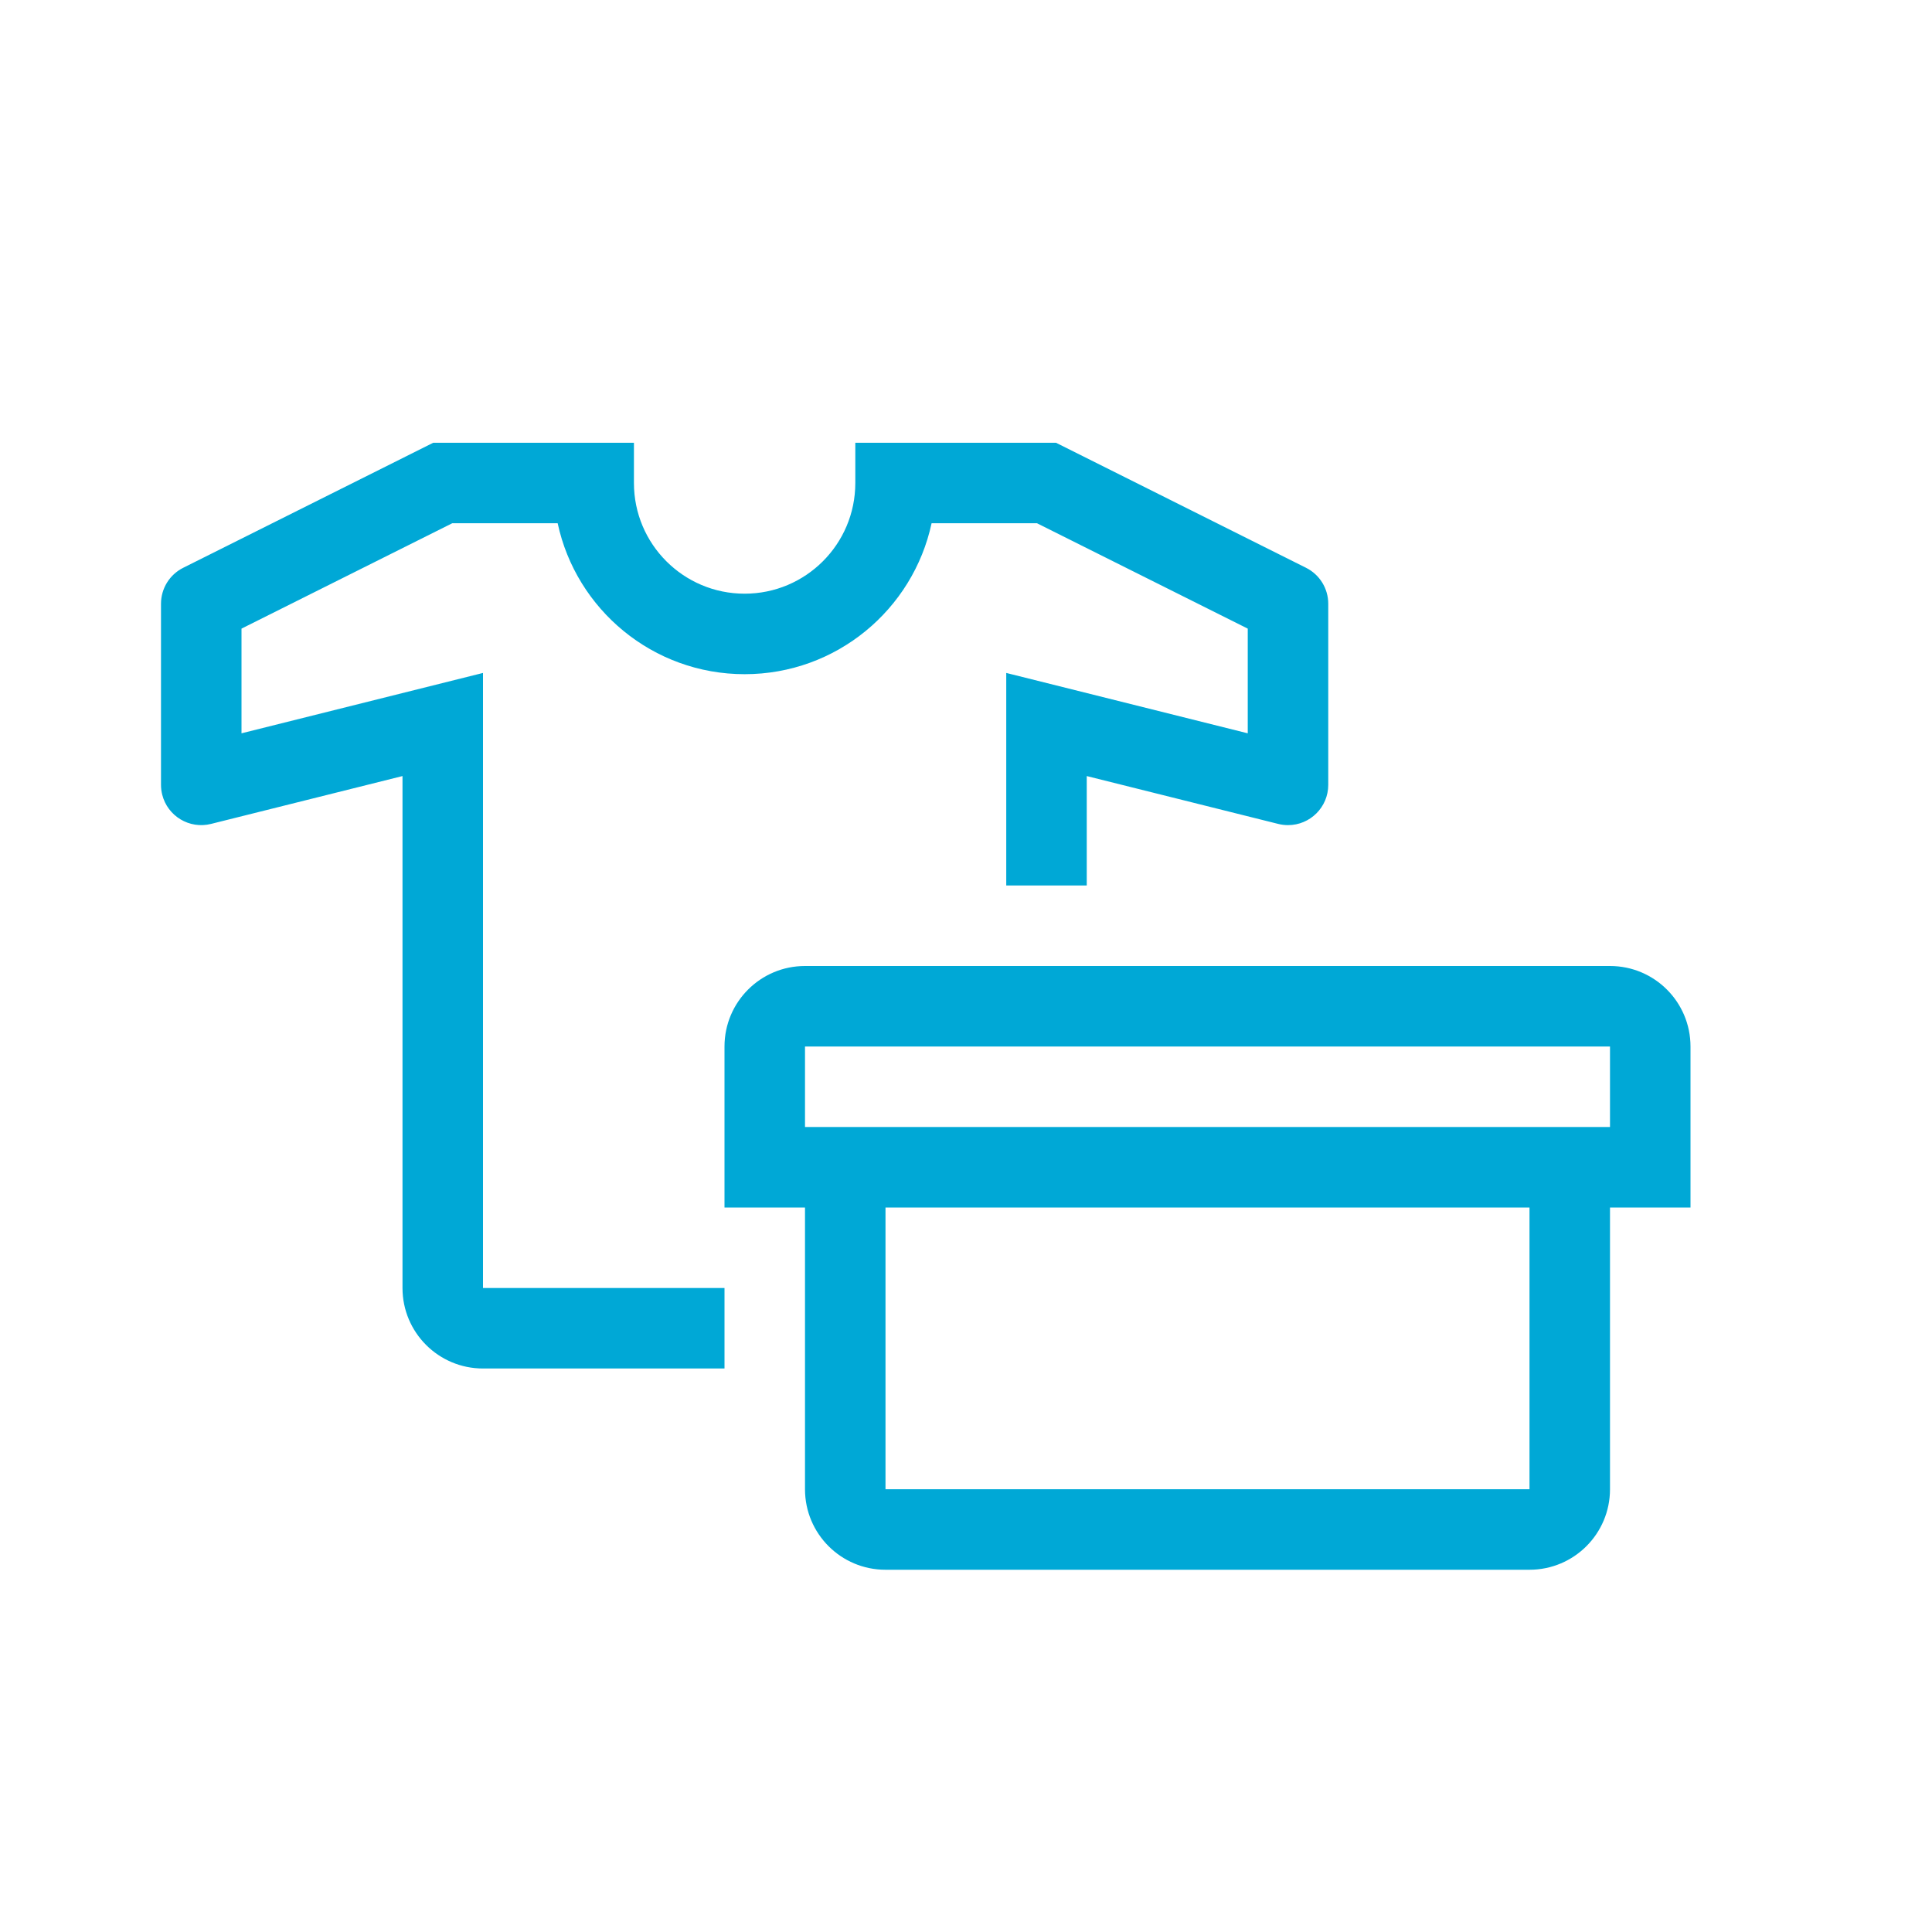
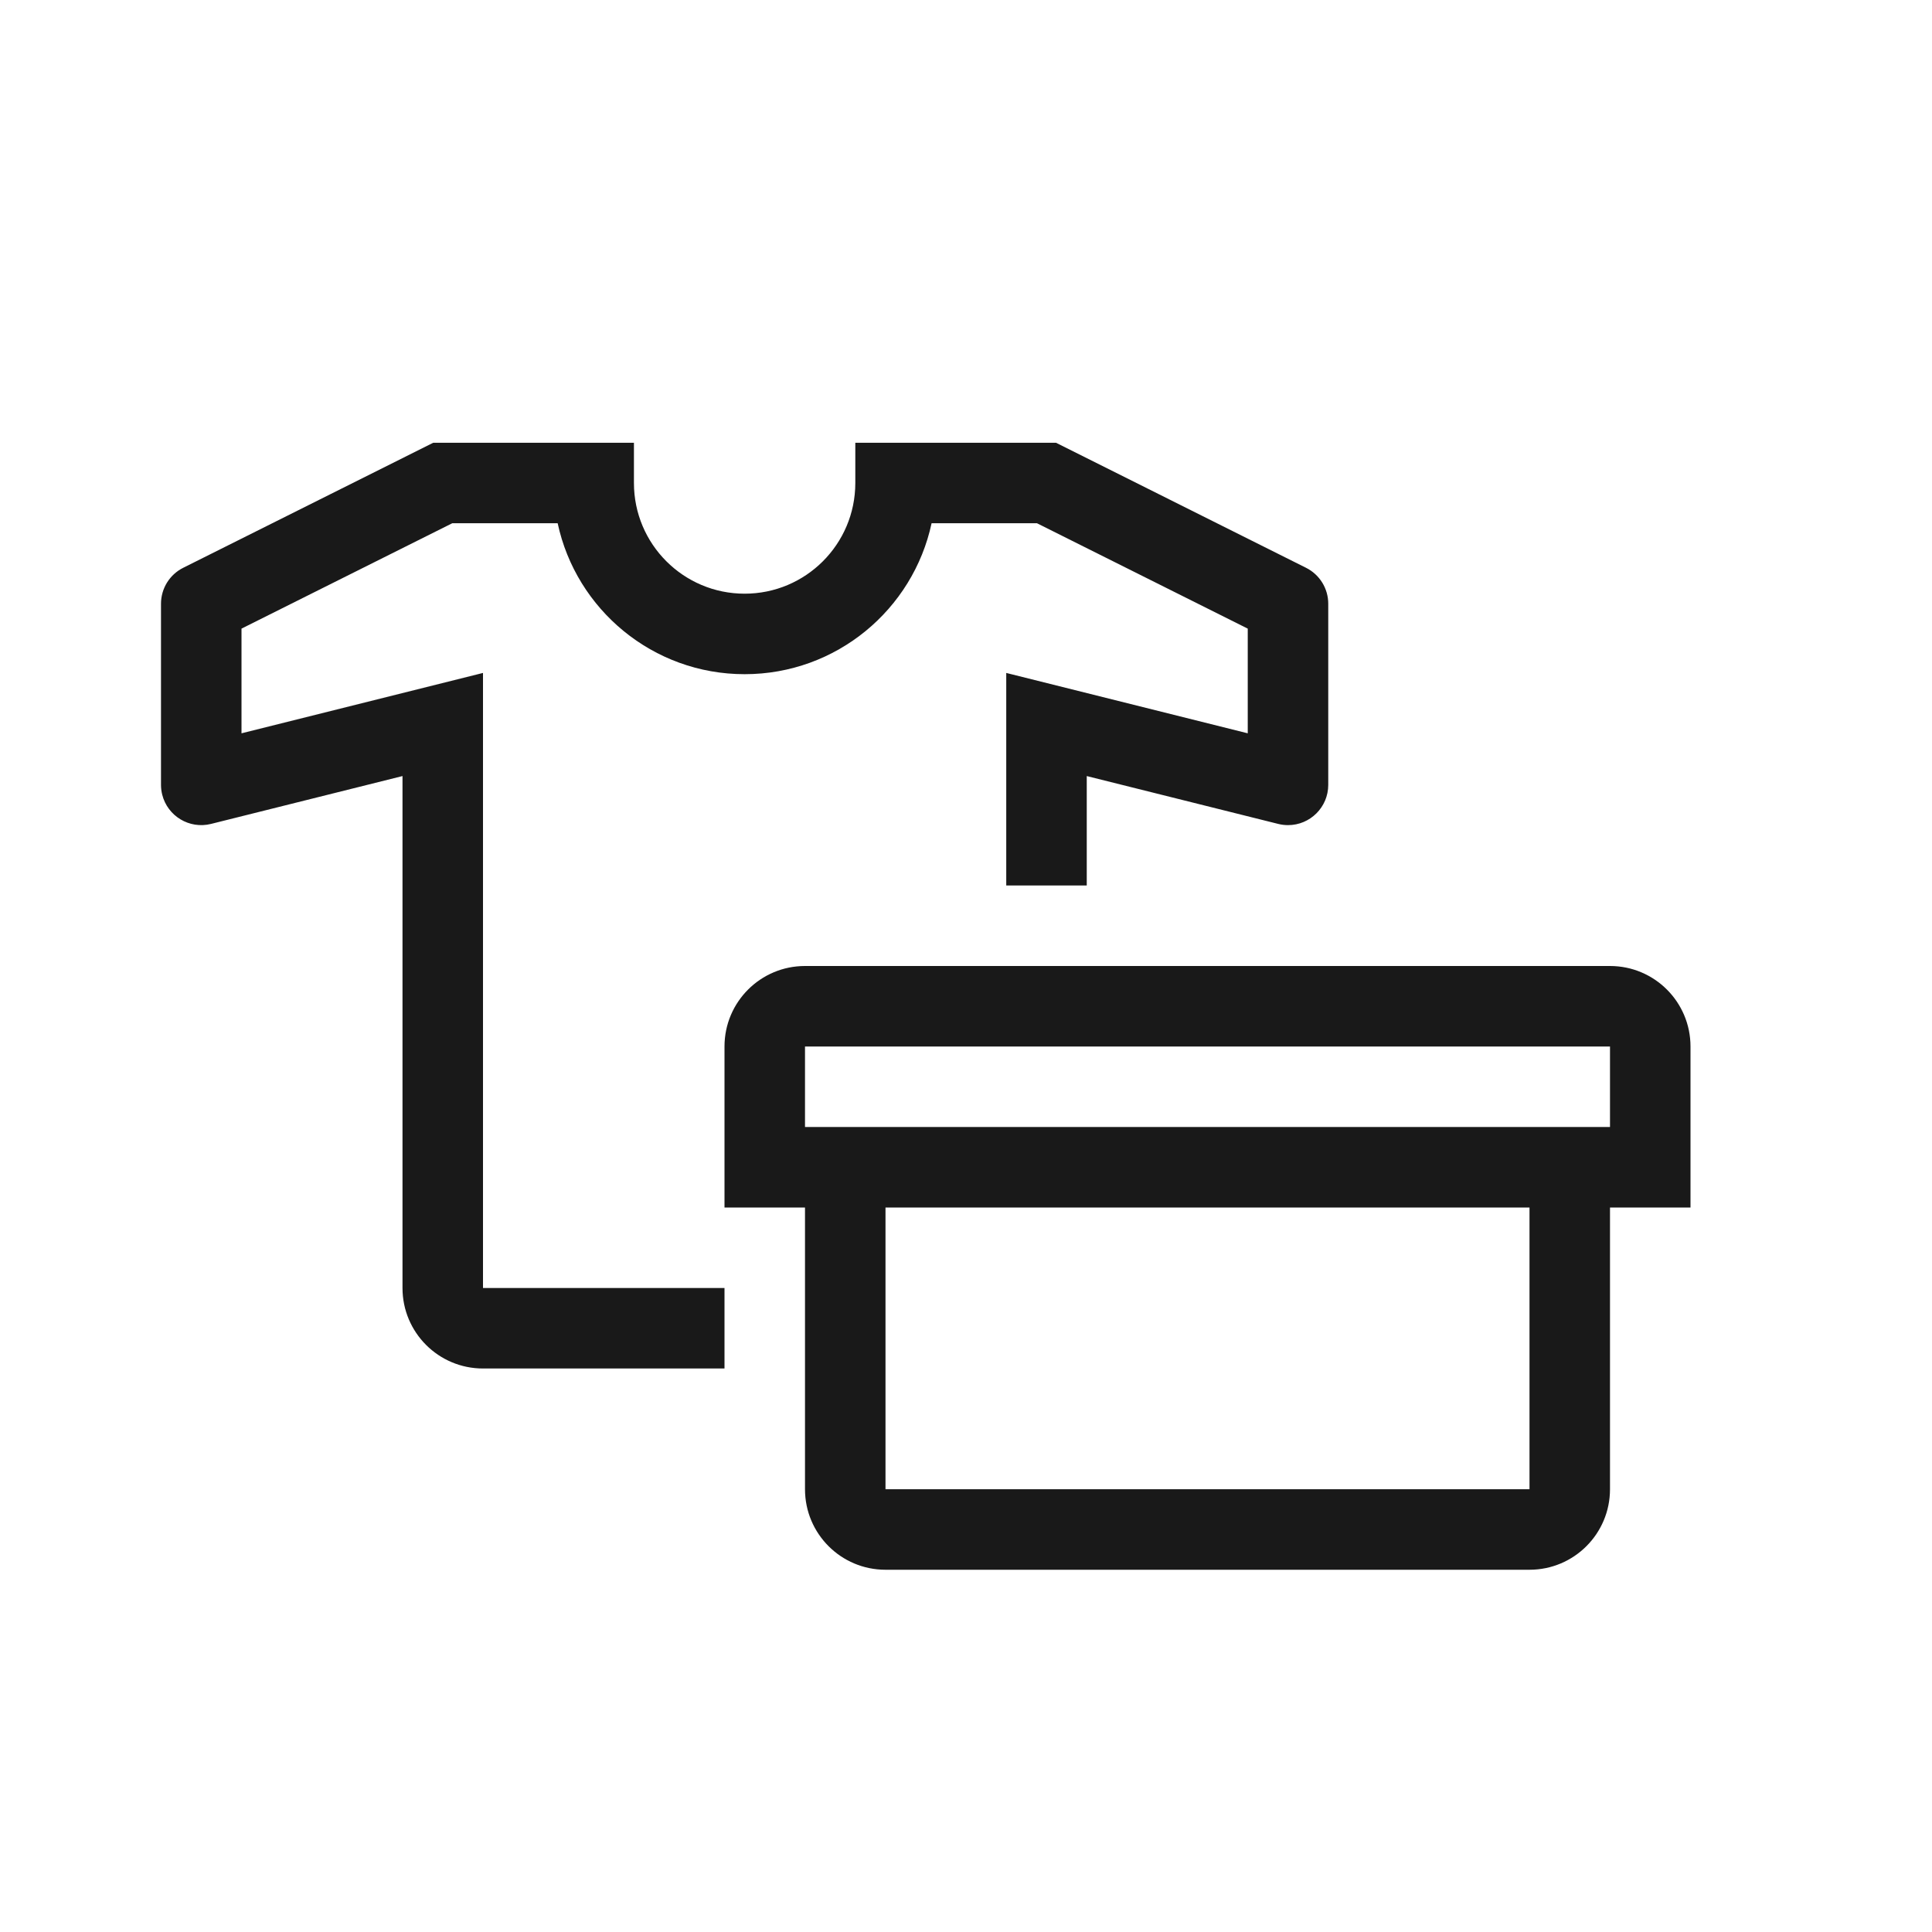
<svg xmlns="http://www.w3.org/2000/svg" width="48px" height="48px" viewBox="0 0 48 48" version="1.1">
  <g id="illu/kategorie/mode-accessoires" stroke="none" stroke-width="1" fill="none" fill-rule="evenodd">
-     <path d="M20,30 L18,30 L18,26 C18,24.895 18.895,24 20,24 L40,24 C41.105,24 42,24.895 42,26 L42,30 L40,30 L40,37 C40,38.105 39.105,39 38,39 L22,39 C20.895,39 20,38.105 20,37 L20,30 Z M38,30 L22,30 L22,37 L38,37 L38,30 Z M27,22 L25,22 L25,16.719 L31,18.219 L31,15.618 L25.764,13 L23.145,13 C22.685,15.143 20.78,16.75 18.5,16.75 C16.22,16.75 14.315,15.143 13.855,13 L11.236,13 L6,15.618 L6,18.219 L12,16.719 L12,32 L18,32 L18,34 L12,34 C10.895,34 10,33.105 10,32 L10,19.281 L5.243,20.47 C4.707,20.604 4.164,20.278 4.03,19.743 C4.01,19.663 4,19.582 4,19.5 L4,15 C4,14.621 4.214,14.275 4.553,14.106 L10.764,11 L15.75,11 L15.75,12 C15.75,13.519 16.981,14.75 18.5,14.75 C20.019,14.75 21.25,13.519 21.25,12 L21.25,11 L26.236,11 L32.447,14.106 C32.786,14.275 33,14.621 33,15 L33,19.5 C33,20.052 32.552,20.5 32,20.5 C31.918,20.5 31.837,20.49 31.757,20.47 L27,19.281 L27,22 Z M20,26 L20,28 L40,28 L40,26 L20,26 Z" id="illu" fill="#00A8D6" />
+     <path d="M20,30 L18,30 L18,26 C18,24.895 18.895,24 20,24 L40,24 C41.105,24 42,24.895 42,26 L42,30 L40,30 L40,37 C40,38.105 39.105,39 38,39 L22,39 C20.895,39 20,38.105 20,37 L20,30 Z M38,30 L22,30 L22,37 L38,37 L38,30 Z M27,22 L25,22 L25,16.719 L31,18.219 L31,15.618 L25.764,13 L23.145,13 C22.685,15.143 20.78,16.75 18.5,16.75 C16.22,16.75 14.315,15.143 13.855,13 L11.236,13 L6,15.618 L6,18.219 L12,16.719 L12,32 L18,32 L18,34 L12,34 C10.895,34 10,33.105 10,32 L10,19.281 L5.243,20.47 C4.707,20.604 4.164,20.278 4.03,19.743 C4.01,19.663 4,19.582 4,19.5 L4,15 C4,14.621 4.214,14.275 4.553,14.106 L10.764,11 L15.75,11 L15.75,12 C15.75,13.519 16.981,14.75 18.5,14.75 C20.019,14.75 21.25,13.519 21.25,12 L21.25,11 L26.236,11 L32.447,14.106 C32.786,14.275 33,14.621 33,15 L33,19.5 C33,20.052 32.552,20.5 32,20.5 C31.918,20.5 31.837,20.49 31.757,20.47 L27,19.281 L27,22 Z M20,26 L20,28 L40,28 L40,26 L20,26 Z" id="illu" fill="#191919" />
  </g>
</svg>
